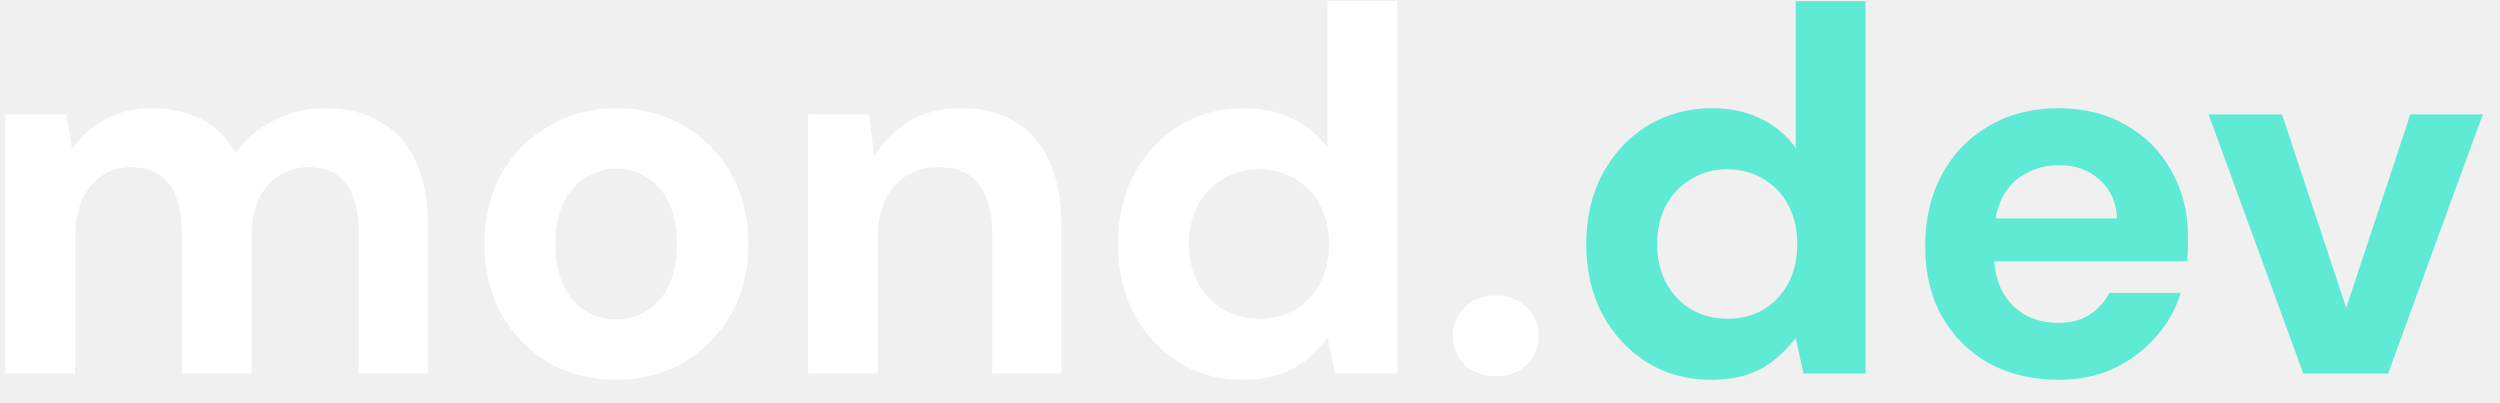
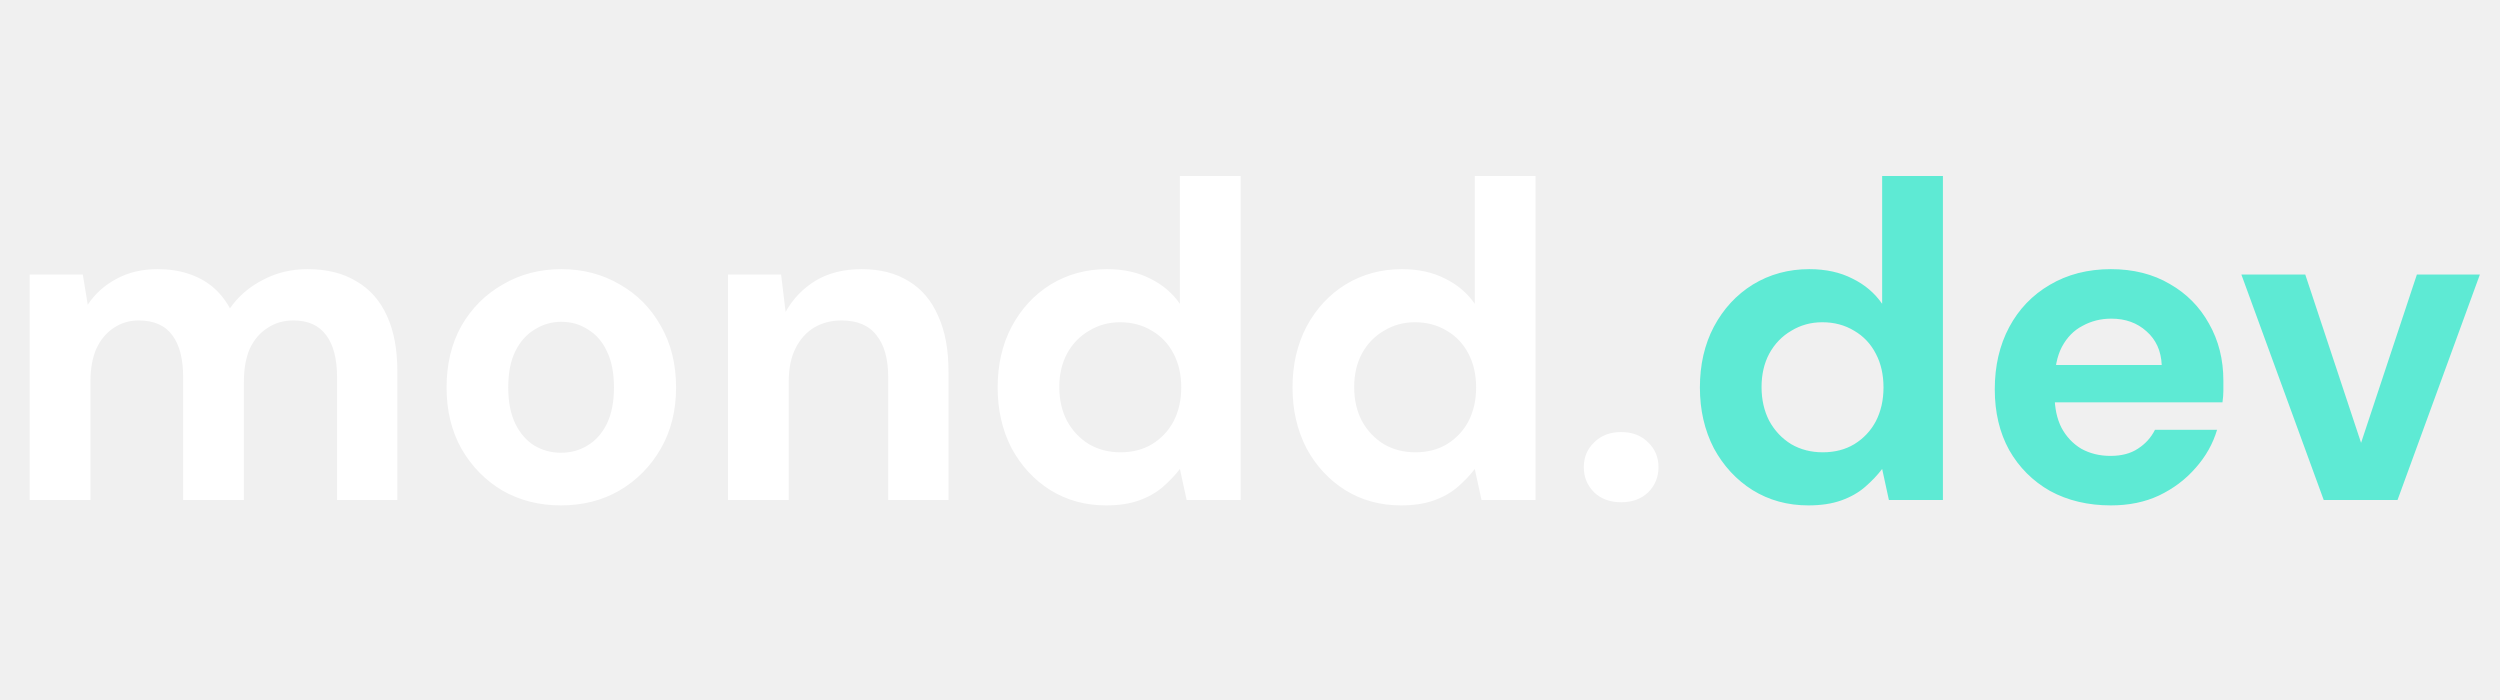
- <svg xmlns="http://www.w3.org/2000/svg" width="87" height="14" viewBox="0 0 87 14" fill="none">
-   <path d="M0.188 13V3.982H2.312L2.51 5.188C2.798 4.756 3.176 4.414 3.644 4.162C4.124 3.898 4.676 3.766 5.3 3.766C5.756 3.766 6.164 3.826 6.524 3.946C6.896 4.066 7.22 4.24 7.496 4.468C7.772 4.696 8.006 4.984 8.198 5.332C8.534 4.852 8.972 4.474 9.512 4.198C10.052 3.91 10.646 3.766 11.294 3.766C12.074 3.766 12.728 3.928 13.256 4.252C13.796 4.564 14.204 5.026 14.48 5.638C14.756 6.238 14.894 6.976 14.894 7.852V13H12.482V8.086C12.482 7.354 12.338 6.796 12.05 6.412C11.762 6.016 11.324 5.818 10.736 5.818C10.34 5.818 9.992 5.92 9.692 6.124C9.392 6.316 9.158 6.592 8.99 6.952C8.834 7.312 8.756 7.75 8.756 8.266V13H6.326V8.086C6.326 7.354 6.182 6.796 5.894 6.412C5.606 6.016 5.156 5.818 4.544 5.818C4.172 5.818 3.836 5.92 3.536 6.124C3.248 6.316 3.02 6.592 2.852 6.952C2.696 7.312 2.618 7.75 2.618 8.266V13H0.188ZM21.435 13.216C20.571 13.216 19.791 13.018 19.095 12.622C18.411 12.214 17.865 11.656 17.457 10.948C17.061 10.24 16.863 9.424 16.863 8.5C16.863 7.564 17.061 6.742 17.457 6.034C17.865 5.326 18.417 4.774 19.113 4.378C19.809 3.97 20.589 3.766 21.453 3.766C22.317 3.766 23.097 3.97 23.793 4.378C24.489 4.774 25.035 5.326 25.431 6.034C25.839 6.742 26.043 7.564 26.043 8.5C26.043 9.424 25.839 10.24 25.431 10.948C25.023 11.656 24.471 12.214 23.775 12.622C23.091 13.018 22.311 13.216 21.435 13.216ZM21.435 11.11C21.831 11.11 22.185 11.014 22.497 10.822C22.821 10.63 23.079 10.342 23.271 9.958C23.463 9.562 23.559 9.076 23.559 8.5C23.559 7.912 23.463 7.426 23.271 7.042C23.091 6.658 22.839 6.37 22.515 6.178C22.203 5.974 21.849 5.872 21.453 5.872C21.069 5.872 20.715 5.974 20.391 6.178C20.067 6.37 19.809 6.658 19.617 7.042C19.425 7.426 19.329 7.912 19.329 8.5C19.329 9.076 19.425 9.562 19.617 9.958C19.809 10.342 20.061 10.63 20.373 10.822C20.697 11.014 21.051 11.11 21.435 11.11ZM28.12 13V3.982H30.244L30.424 5.476C30.712 4.96 31.108 4.546 31.612 4.234C32.128 3.922 32.746 3.766 33.466 3.766C34.21 3.766 34.84 3.928 35.356 4.252C35.872 4.564 36.262 5.026 36.526 5.638C36.802 6.238 36.94 6.976 36.94 7.852V13H34.528V8.086C34.528 7.354 34.372 6.796 34.06 6.412C33.76 6.016 33.292 5.818 32.656 5.818C32.248 5.818 31.882 5.914 31.558 6.106C31.246 6.298 31 6.574 30.82 6.934C30.64 7.294 30.55 7.732 30.55 8.248V13H28.12ZM43.244 13.216C42.416 13.216 41.672 13.012 41.012 12.604C40.364 12.196 39.848 11.638 39.464 10.93C39.092 10.21 38.906 9.4 38.906 8.5C38.906 7.588 39.092 6.778 39.464 6.07C39.848 5.35 40.37 4.786 41.03 4.378C41.702 3.97 42.452 3.766 43.28 3.766C43.94 3.766 44.516 3.892 45.008 4.144C45.5 4.384 45.896 4.72 46.196 5.152V0.04H48.626V13H46.466L46.196 11.758C46.004 12.01 45.776 12.25 45.512 12.478C45.248 12.706 44.93 12.886 44.558 13.018C44.186 13.15 43.748 13.216 43.244 13.216ZM43.82 11.092C44.3 11.092 44.72 10.984 45.08 10.768C45.452 10.54 45.74 10.234 45.944 9.85C46.148 9.454 46.25 9.004 46.25 8.5C46.25 7.984 46.148 7.534 45.944 7.15C45.74 6.754 45.452 6.448 45.08 6.232C44.708 6.004 44.282 5.89 43.802 5.89C43.346 5.89 42.932 6.004 42.56 6.232C42.188 6.448 41.894 6.754 41.678 7.15C41.474 7.534 41.372 7.978 41.372 8.482C41.372 8.986 41.474 9.436 41.678 9.832C41.894 10.228 42.188 10.54 42.56 10.768C42.932 10.984 43.352 11.092 43.82 11.092ZM52.051 13.09C51.607 13.09 51.247 12.958 50.971 12.694C50.695 12.418 50.557 12.082 50.557 11.686C50.557 11.29 50.695 10.96 50.971 10.696C51.247 10.42 51.607 10.282 52.051 10.282C52.495 10.282 52.855 10.42 53.131 10.696C53.407 10.96 53.545 11.29 53.545 11.686C53.545 12.082 53.407 12.418 53.131 12.694C52.855 12.958 52.495 13.09 52.051 13.09Z" fill="white" />
-   <path d="M59.539 13.216C58.711 13.216 57.967 13.012 57.307 12.604C56.659 12.196 56.143 11.638 55.759 10.93C55.387 10.21 55.201 9.4 55.201 8.5C55.201 7.588 55.387 6.778 55.759 6.07C56.143 5.35 56.665 4.786 57.325 4.378C57.997 3.97 58.747 3.766 59.575 3.766C60.235 3.766 60.811 3.892 61.303 4.144C61.795 4.384 62.191 4.72 62.491 5.152V0.04H64.921V13H62.761L62.491 11.758C62.299 12.01 62.071 12.25 61.807 12.478C61.543 12.706 61.225 12.886 60.853 13.018C60.481 13.15 60.043 13.216 59.539 13.216ZM60.115 11.092C60.595 11.092 61.015 10.984 61.375 10.768C61.747 10.54 62.035 10.234 62.239 9.85C62.443 9.454 62.545 9.004 62.545 8.5C62.545 7.984 62.443 7.534 62.239 7.15C62.035 6.754 61.747 6.448 61.375 6.232C61.003 6.004 60.577 5.89 60.097 5.89C59.641 5.89 59.227 6.004 58.855 6.232C58.483 6.448 58.189 6.754 57.973 7.15C57.769 7.534 57.667 7.978 57.667 8.482C57.667 8.986 57.769 9.436 57.973 9.832C58.189 10.228 58.483 10.54 58.855 10.768C59.227 10.984 59.647 11.092 60.115 11.092ZM71.64 13.216C70.728 13.216 69.918 13.024 69.21 12.64C68.514 12.244 67.968 11.698 67.572 11.002C67.188 10.306 66.996 9.496 66.996 8.572C66.996 7.636 67.188 6.808 67.572 6.088C67.956 5.368 68.496 4.804 69.192 4.396C69.9 3.976 70.716 3.766 71.64 3.766C72.54 3.766 73.326 3.964 73.998 4.36C74.67 4.744 75.192 5.272 75.564 5.944C75.948 6.616 76.14 7.378 76.14 8.23C76.14 8.35 76.14 8.482 76.14 8.626C76.14 8.77 76.128 8.926 76.104 9.094H68.724V7.6H73.674C73.65 7.036 73.446 6.586 73.062 6.25C72.69 5.914 72.222 5.746 71.658 5.746C71.238 5.746 70.854 5.842 70.506 6.034C70.158 6.214 69.882 6.496 69.678 6.88C69.486 7.252 69.39 7.726 69.39 8.302V8.824C69.39 9.316 69.48 9.742 69.66 10.102C69.852 10.462 70.116 10.744 70.452 10.948C70.8 11.14 71.19 11.236 71.622 11.236C72.066 11.236 72.432 11.14 72.72 10.948C73.02 10.756 73.248 10.504 73.404 10.192H75.888C75.72 10.756 75.432 11.266 75.024 11.722C74.628 12.178 74.142 12.544 73.566 12.82C73.002 13.084 72.36 13.216 71.64 13.216ZM80.154 13L76.86 3.982H79.416L81.648 10.714L83.88 3.982H86.4L83.106 13H80.154Z" fill="#5EEAD4" />
+ <svg xmlns="http://www.w3.org/2000/svg" width="100" height="28" viewBox="0 0 100 28" fill="none">
+   <path d="M1.188 20V10.982H3.312L3.51 12.188C3.798 11.756 4.176 11.414 4.644 11.162C5.124 10.898 5.676 10.766 6.3 10.766C6.756 10.766 7.164 10.826 7.524 10.946C7.896 11.066 8.22 11.24 8.496 11.468C8.772 11.696 9.006 11.984 9.198 12.332C9.534 11.852 9.972 11.474 10.512 11.198C11.052 10.91 11.646 10.766 12.294 10.766C13.074 10.766 13.728 10.928 14.256 11.252C14.796 11.564 15.204 12.026 15.48 12.638C15.756 13.238 15.894 13.976 15.894 14.852V20H13.482V15.086C13.482 14.354 13.338 13.796 13.05 13.412C12.762 13.016 12.324 12.818 11.736 12.818C11.34 12.818 10.992 12.92 10.692 13.124C10.392 13.316 10.158 13.592 9.99 13.952C9.834 14.312 9.756 14.75 9.756 15.266V20H7.326V15.086C7.326 14.354 7.182 13.796 6.894 13.412C6.606 13.016 6.156 12.818 5.544 12.818C5.172 12.818 4.836 12.92 4.536 13.124C4.248 13.316 4.02 13.592 3.852 13.952C3.696 14.312 3.618 14.75 3.618 15.266V20H1.188ZM22.435 20.216C21.571 20.216 20.791 20.018 20.095 19.622C19.411 19.214 18.865 18.656 18.457 17.948C18.061 17.24 17.863 16.424 17.863 15.5C17.863 14.564 18.061 13.742 18.457 13.034C18.865 12.326 19.417 11.774 20.113 11.378C20.809 10.97 21.589 10.766 22.453 10.766C23.317 10.766 24.097 10.97 24.793 11.378C25.489 11.774 26.035 12.326 26.431 13.034C26.839 13.742 27.043 14.564 27.043 15.5C27.043 16.424 26.839 17.24 26.431 17.948C26.023 18.656 25.471 19.214 24.775 19.622C24.091 20.018 23.311 20.216 22.435 20.216ZM22.435 18.11C22.831 18.11 23.185 18.014 23.497 17.822C23.821 17.63 24.079 17.342 24.271 16.958C24.463 16.562 24.559 16.076 24.559 15.5C24.559 14.912 24.463 14.426 24.271 14.042C24.091 13.658 23.839 13.37 23.515 13.178C23.203 12.974 22.849 12.872 22.453 12.872C22.069 12.872 21.715 12.974 21.391 13.178C21.067 13.37 20.809 13.658 20.617 14.042C20.425 14.426 20.329 14.912 20.329 15.5C20.329 16.076 20.425 16.562 20.617 16.958C20.809 17.342 21.061 17.63 21.373 17.822C21.697 18.014 22.051 18.11 22.435 18.11ZM29.12 20V10.982H31.244L31.424 12.476C31.712 11.96 32.108 11.546 32.612 11.234C33.128 10.922 33.746 10.766 34.466 10.766C35.21 10.766 35.84 10.928 36.356 11.252C36.872 11.564 37.262 12.026 37.526 12.638C37.802 13.238 37.94 13.976 37.94 14.852V20H35.528V15.086C35.528 14.354 35.372 13.796 35.06 13.412C34.76 13.016 34.292 12.818 33.656 12.818C33.248 12.818 32.882 12.914 32.558 13.106C32.246 13.298 32 13.574 31.82 13.934C31.64 14.294 31.55 14.732 31.55 15.248V20H29.12ZM44.244 20.216C43.416 20.216 42.672 20.012 42.012 19.604C41.364 19.196 40.848 18.638 40.464 17.93C40.092 17.21 39.906 16.4 39.906 15.5C39.906 14.588 40.092 13.778 40.464 13.07C40.848 12.35 41.37 11.786 42.03 11.378C42.702 10.97 43.452 10.766 44.28 10.766C44.94 10.766 45.516 10.892 46.008 11.144C46.5 11.384 46.896 11.72 47.196 12.152V7.04H49.626V20H47.466L47.196 18.758C47.004 19.01 46.776 19.25 46.512 19.478C46.248 19.706 45.93 19.886 45.558 20.018C45.186 20.15 44.748 20.216 44.244 20.216ZM44.82 18.092C45.3 18.092 45.72 17.984 46.08 17.768C46.452 17.54 46.74 17.234 46.944 16.85C47.148 16.454 47.25 16.004 47.25 15.5C47.25 14.984 47.148 14.534 46.944 14.15C46.74 13.754 46.452 13.448 46.08 13.232C45.708 13.004 45.282 12.89 44.802 12.89C44.346 12.89 43.932 13.004 43.56 13.232C43.188 13.448 42.894 13.754 42.678 14.15C42.474 14.534 42.372 14.978 42.372 15.482C42.372 15.986 42.474 16.436 42.678 16.832C42.894 17.228 43.188 17.54 43.56 17.768C43.932 17.984 44.352 18.092 44.82 18.092ZM56.039 20.216C55.211 20.216 54.467 20.012 53.807 19.604C53.159 19.196 52.643 18.638 52.259 17.93C51.887 17.21 51.701 16.4 51.701 15.5C51.701 14.588 51.887 13.778 52.259 13.07C52.643 12.35 53.165 11.786 53.825 11.378C54.497 10.97 55.247 10.766 56.075 10.766C56.735 10.766 57.311 10.892 57.803 11.144C58.295 11.384 58.691 11.72 58.991 12.152V7.04H61.421V20H59.261L58.991 18.758C58.799 19.01 58.571 19.25 58.307 19.478C58.043 19.706 57.725 19.886 57.353 20.018C56.981 20.15 56.543 20.216 56.039 20.216ZM56.615 18.092C57.095 18.092 57.515 17.984 57.875 17.768C58.247 17.54 58.535 17.234 58.739 16.85C58.943 16.454 59.045 16.004 59.045 15.5C59.045 14.984 58.943 14.534 58.739 14.15C58.535 13.754 58.247 13.448 57.875 13.232C57.503 13.004 57.077 12.89 56.597 12.89C56.141 12.89 55.727 13.004 55.355 13.232C54.983 13.448 54.689 13.754 54.473 14.15C54.269 14.534 54.167 14.978 54.167 15.482C54.167 15.986 54.269 16.436 54.473 16.832C54.689 17.228 54.983 17.54 55.355 17.768C55.727 17.984 56.147 18.092 56.615 18.092ZM64.846 20.09C64.402 20.09 64.042 19.958 63.766 19.694C63.49 19.418 63.352 19.082 63.352 18.686C63.352 18.29 63.49 17.96 63.766 17.696C64.042 17.42 64.402 17.282 64.846 17.282C65.29 17.282 65.65 17.42 65.926 17.696C66.202 17.96 66.34 18.29 66.34 18.686C66.34 19.082 66.202 19.418 65.926 19.694C65.65 19.958 65.29 20.09 64.846 20.09Z" fill="white" />
+   <path d="M72.334 20.216C71.506 20.216 70.762 20.012 70.102 19.604C69.454 19.196 68.938 18.638 68.554 17.93C68.182 17.21 67.996 16.4 67.996 15.5C67.996 14.588 68.182 13.778 68.554 13.07C68.938 12.35 69.46 11.786 70.12 11.378C70.792 10.97 71.542 10.766 72.37 10.766C73.03 10.766 73.606 10.892 74.098 11.144C74.59 11.384 74.986 11.72 75.286 12.152V7.04H77.716V20H75.556L75.286 18.758C75.094 19.01 74.866 19.25 74.602 19.478C74.338 19.706 74.02 19.886 73.648 20.018C73.276 20.15 72.838 20.216 72.334 20.216ZM72.91 18.092C73.39 18.092 73.81 17.984 74.17 17.768C74.542 17.54 74.83 17.234 75.034 16.85C75.238 16.454 75.34 16.004 75.34 15.5C75.34 14.984 75.238 14.534 75.034 14.15C74.83 13.754 74.542 13.448 74.17 13.232C73.798 13.004 73.372 12.89 72.892 12.89C72.436 12.89 72.022 13.004 71.65 13.232C71.278 13.448 70.984 13.754 70.768 14.15C70.564 14.534 70.462 14.978 70.462 15.482C70.462 15.986 70.564 16.436 70.768 16.832C70.984 17.228 71.278 17.54 71.65 17.768C72.022 17.984 72.442 18.092 72.91 18.092ZM84.435 20.216C83.523 20.216 82.713 20.024 82.005 19.64C81.309 19.244 80.763 18.698 80.367 18.002C79.983 17.306 79.791 16.496 79.791 15.572C79.791 14.636 79.983 13.808 80.367 13.088C80.751 12.368 81.291 11.804 81.987 11.396C82.695 10.976 83.511 10.766 84.435 10.766C85.335 10.766 86.121 10.964 86.793 11.36C87.465 11.744 87.987 12.272 88.359 12.944C88.743 13.616 88.935 14.378 88.935 15.23C88.935 15.35 88.935 15.482 88.935 15.626C88.935 15.77 88.923 15.926 88.899 16.094H81.519V14.6H86.469C86.445 14.036 86.241 13.586 85.857 13.25C85.485 12.914 85.017 12.746 84.453 12.746C84.033 12.746 83.649 12.842 83.301 13.034C82.953 13.214 82.677 13.496 82.473 13.88C82.281 14.252 82.185 14.726 82.185 15.302V15.824C82.185 16.316 82.275 16.742 82.455 17.102C82.647 17.462 82.911 17.744 83.247 17.948C83.595 18.14 83.985 18.236 84.417 18.236C84.861 18.236 85.227 18.14 85.515 17.948C85.815 17.756 86.043 17.504 86.199 17.192H88.683C88.515 17.756 88.227 18.266 87.819 18.722C87.423 19.178 86.937 19.544 86.361 19.82C85.797 20.084 85.155 20.216 84.435 20.216ZM92.949 20L89.655 10.982H92.211L94.443 17.714L96.675 10.982H99.195L95.901 20H92.949Z" fill="#5EEAD4" />
</svg>
